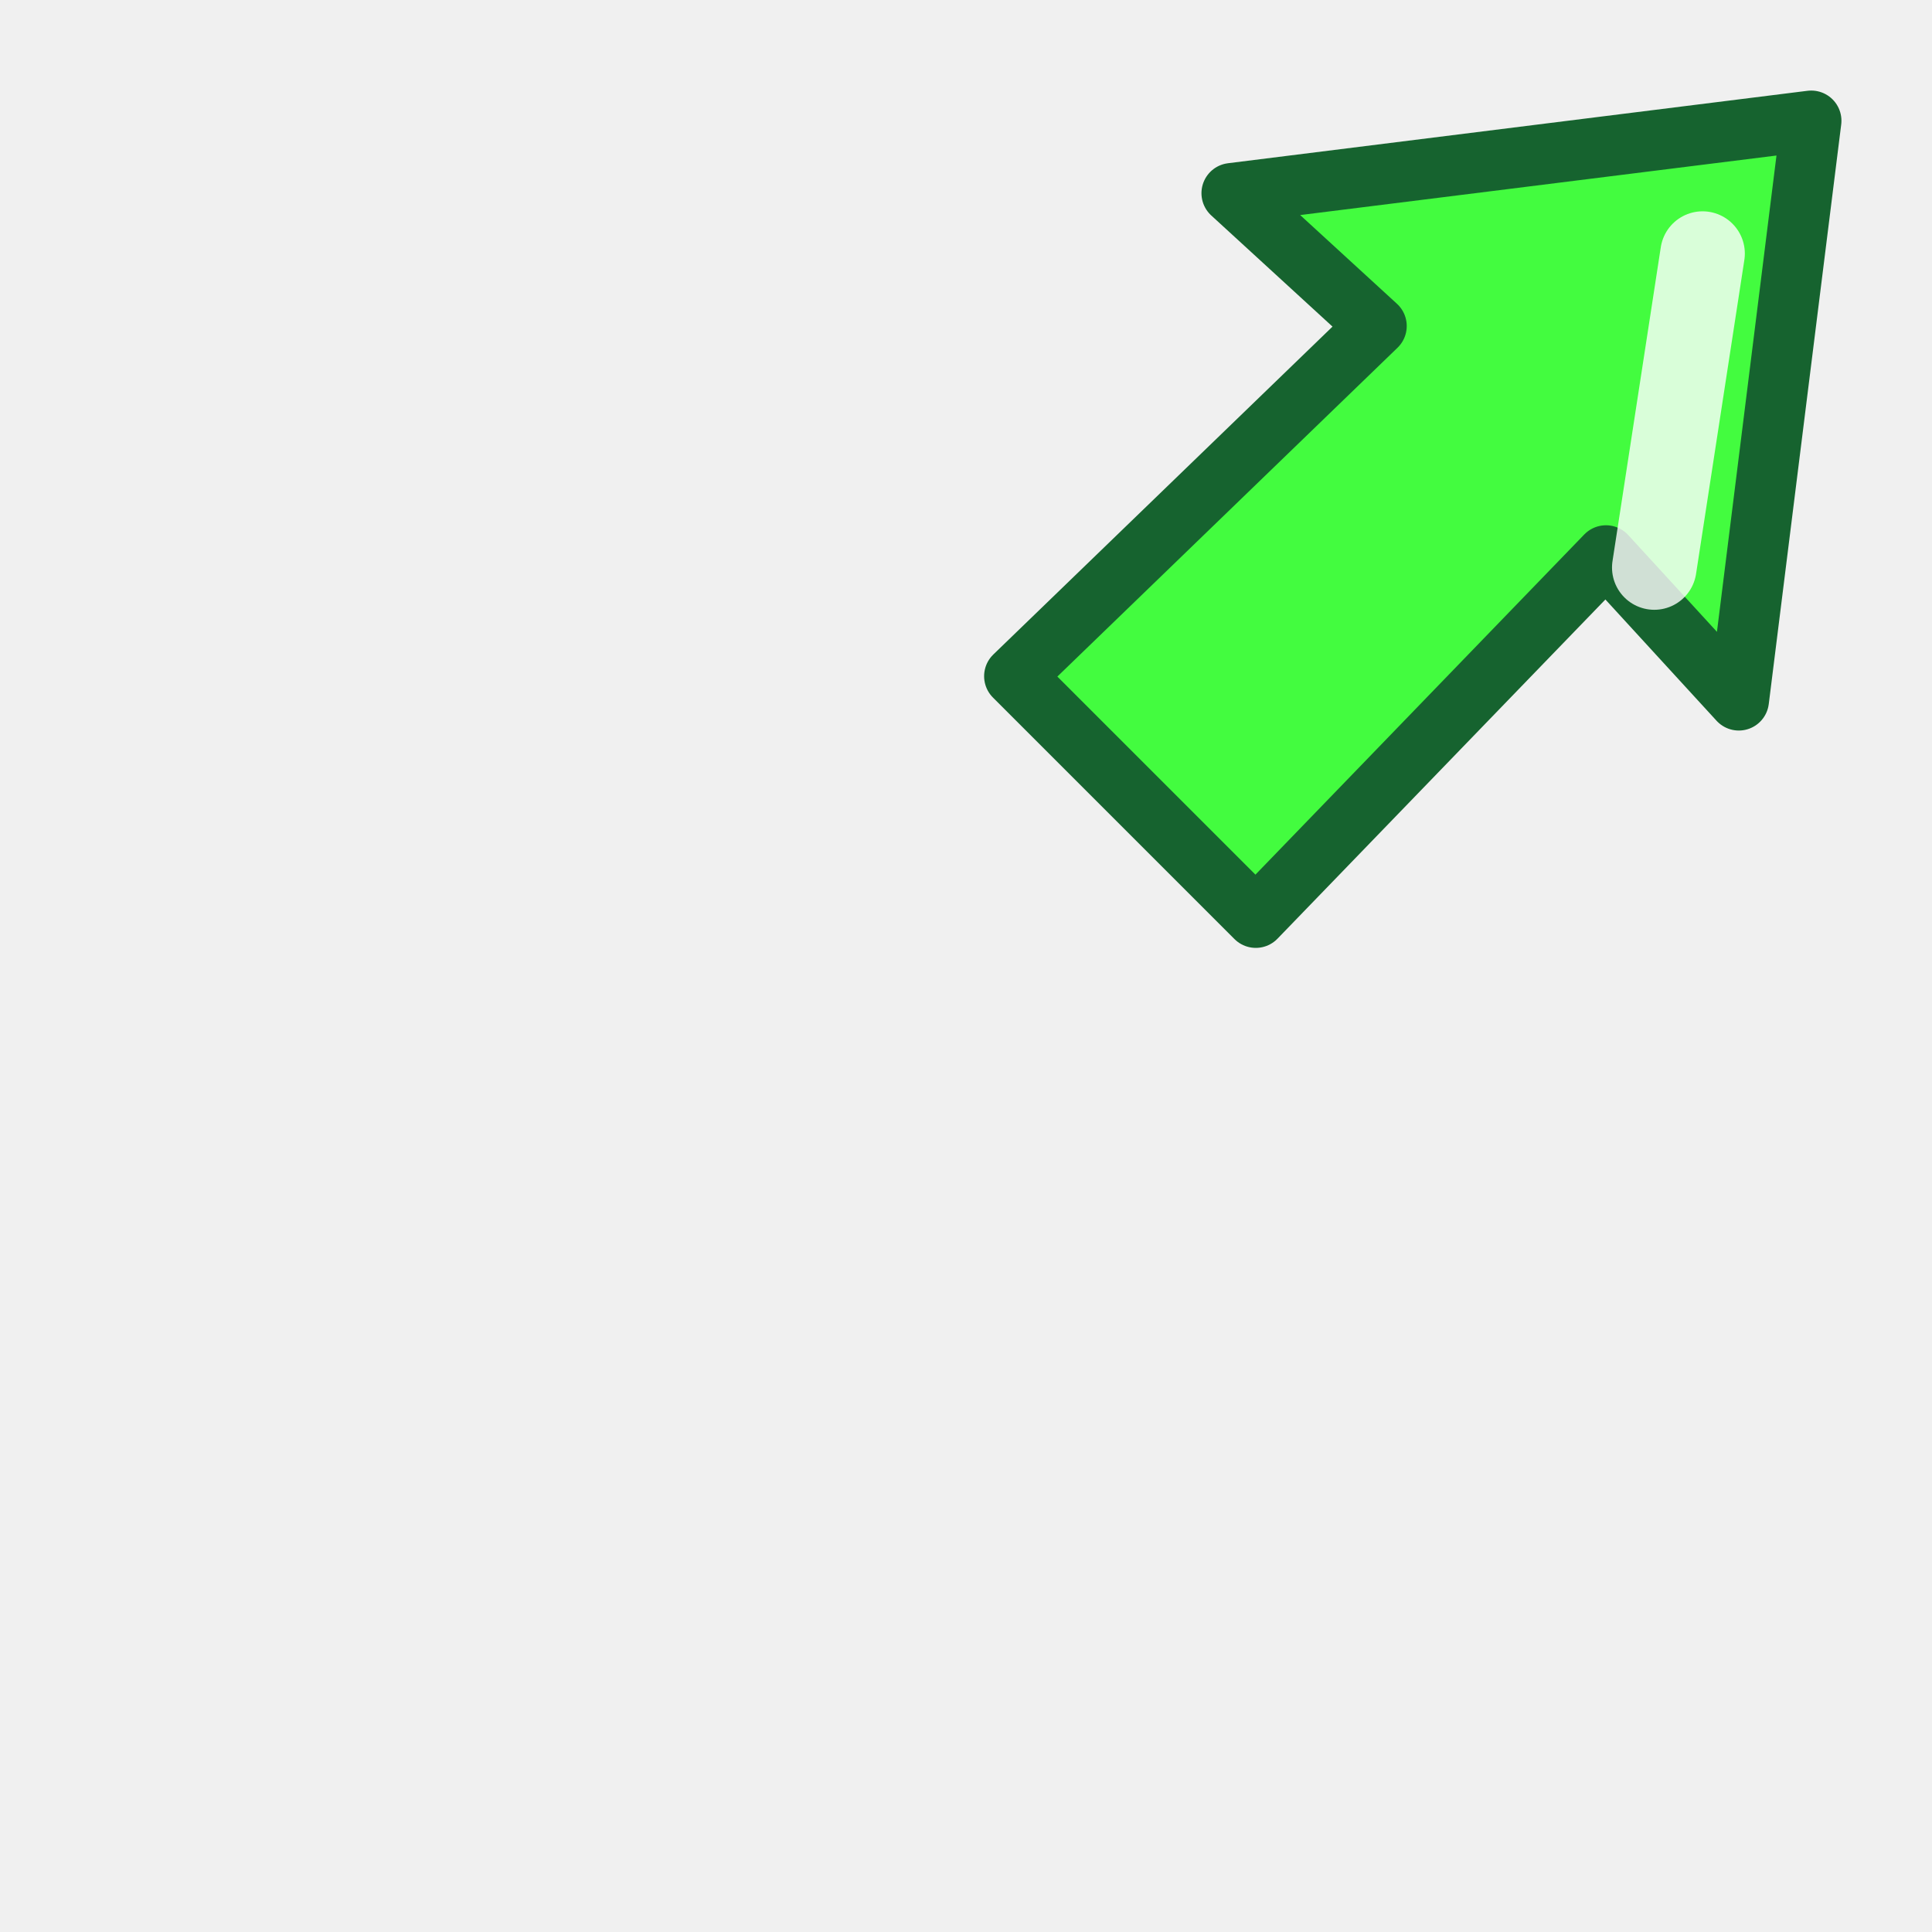
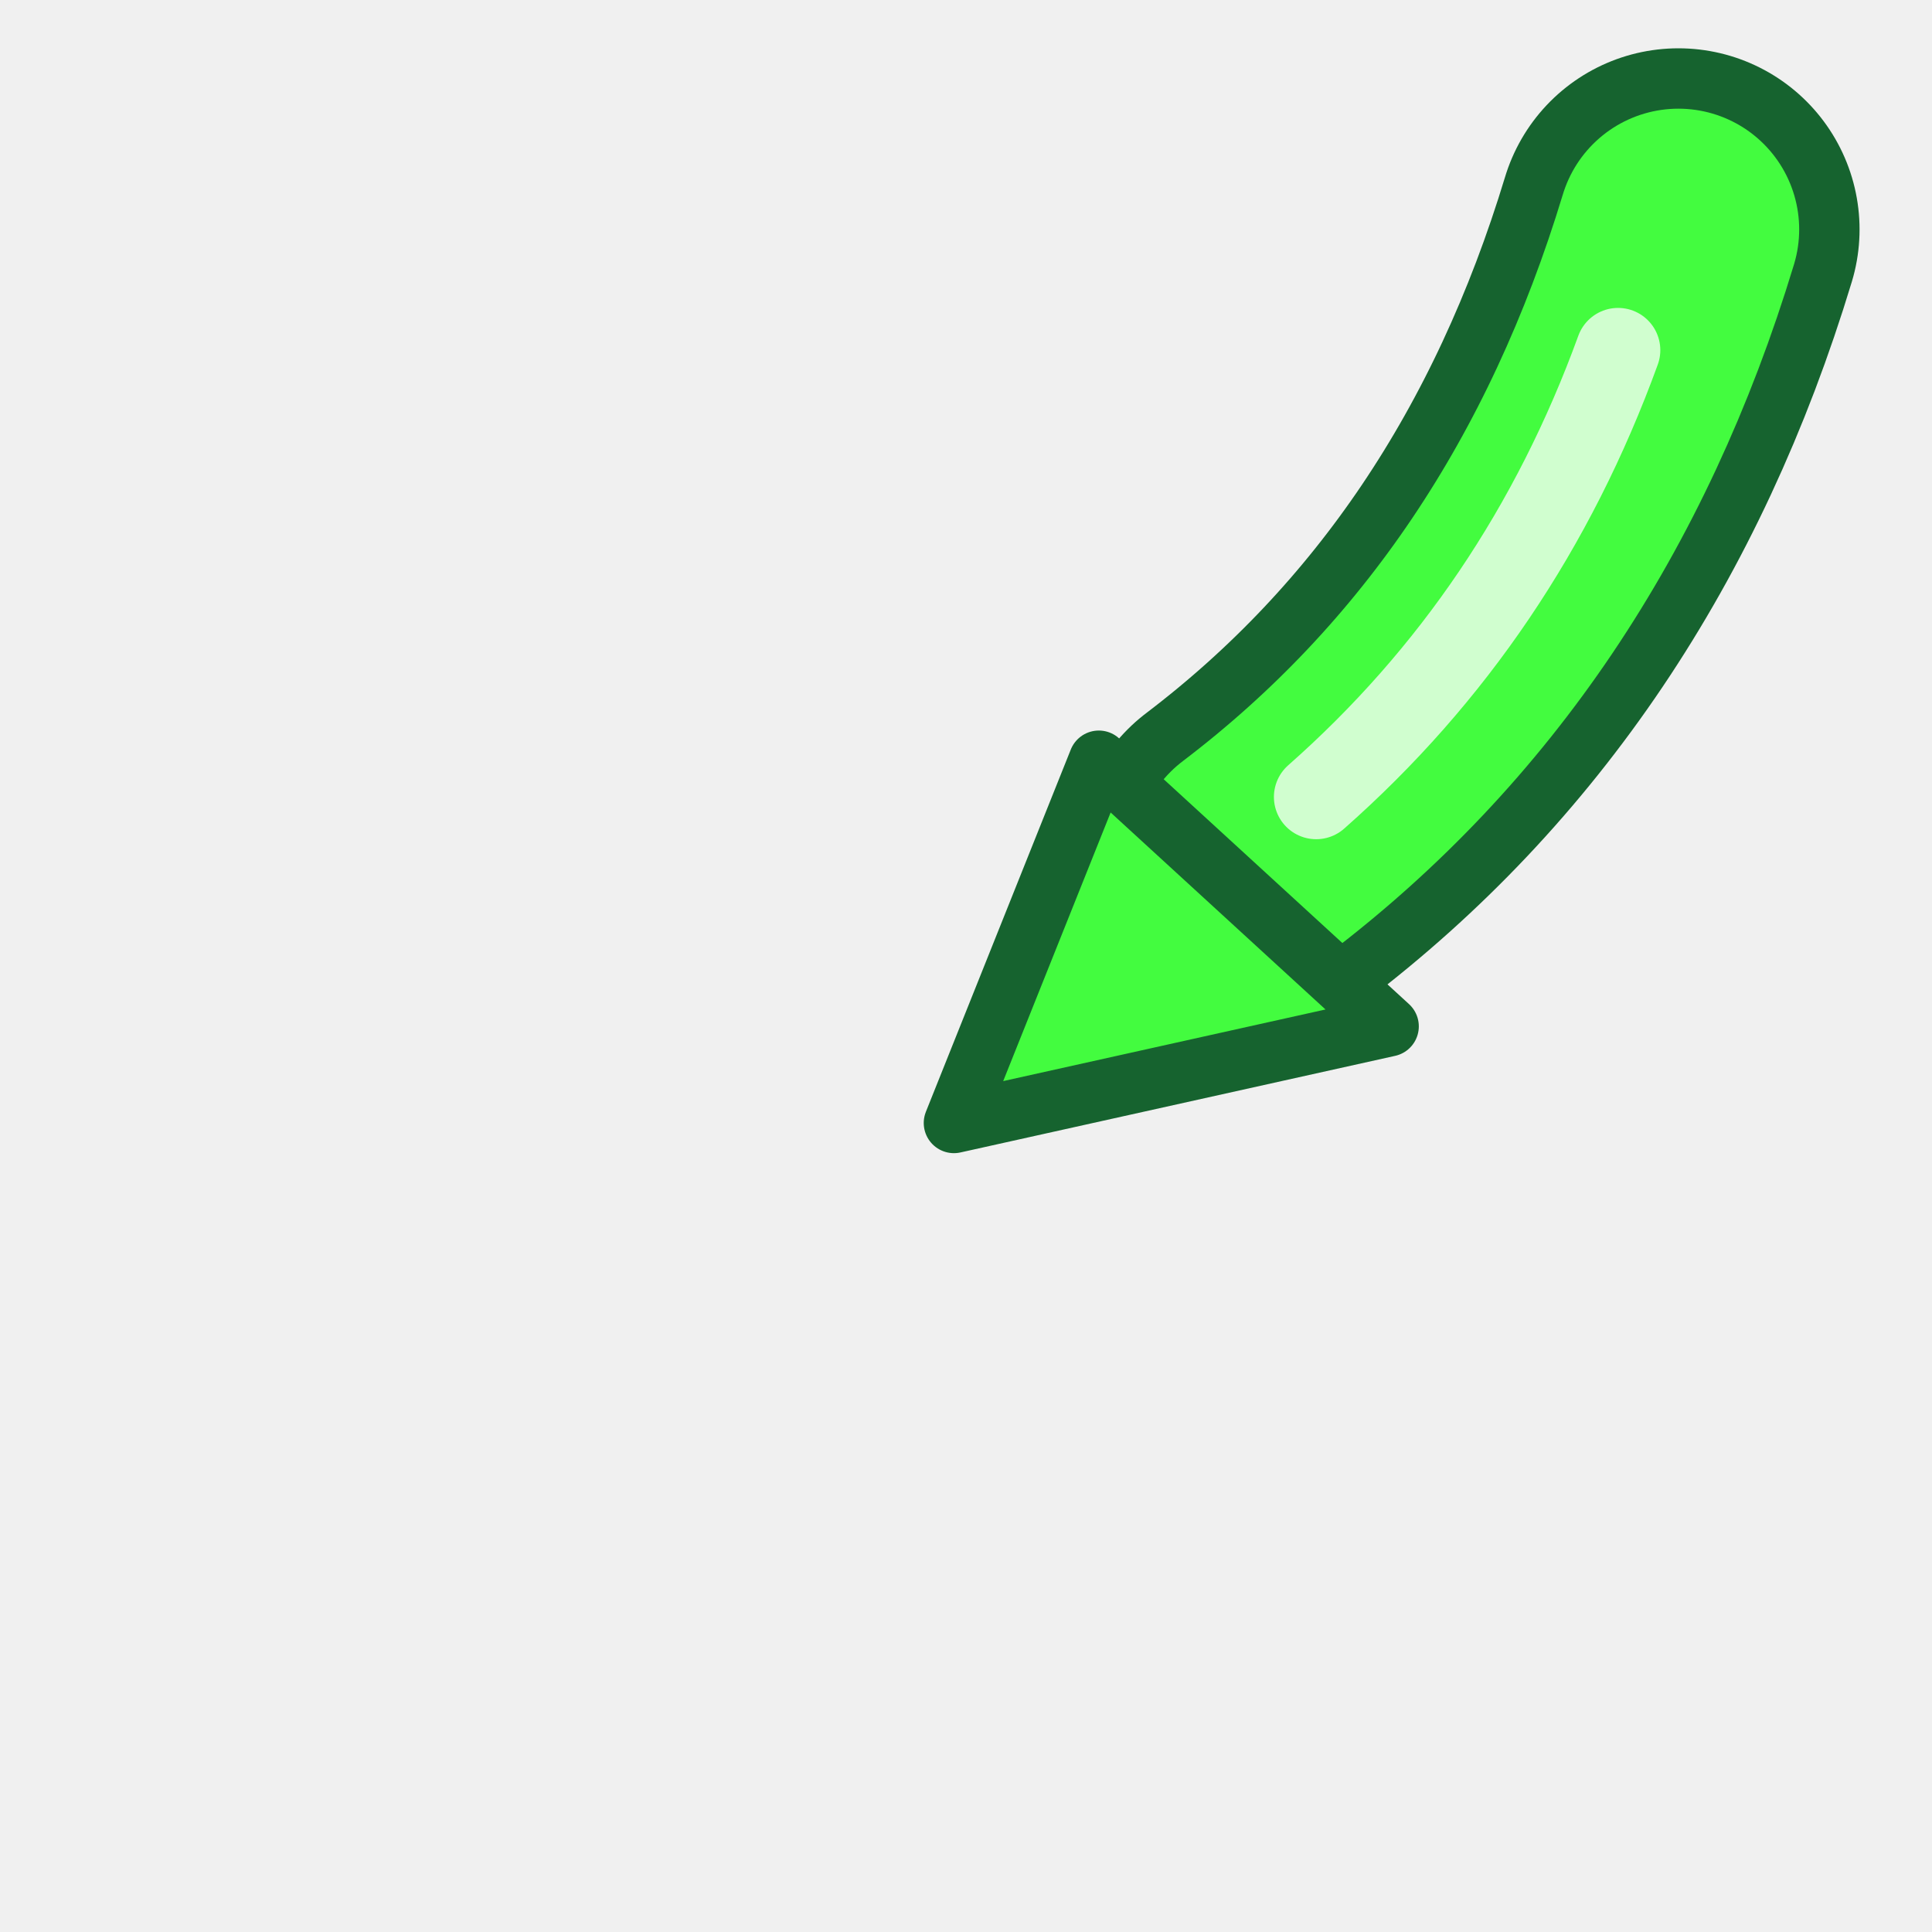
<svg xmlns="http://www.w3.org/2000/svg" viewBox="0 0 16 16">
-   <path d="M15.0 1.0 L14.4 5.8 L13.3 4.6 L10.4 7.6 L8.4 5.6 L11.4 2.7 L10.2 1.6 Z" fill="#43fc3f" stroke="#16632f" stroke-width="0.5" stroke-linejoin="round" />
-   <path d="M14.1 2.1 L13.7 4.7" fill="none" stroke="#ffffff" stroke-width="0.7" opacity="0.8" stroke-linecap="round" />
+   <path d="M 10.4 7.1 Q 12.9 5.2 13.9 1.9" fill="none" stroke="#16632f" stroke-width="3.0" stroke-linecap="round" />
+   <path d="M 10.4 7.1 Q 12.9 5.2 13.9 1.9" fill="none" stroke="#43fc3f" stroke-width="2.0" stroke-linecap="round" />
+   <path d="M 7.9 9.3 L 9.1 6.3 L 11.5 8.5 Z" fill="#43fc3f" stroke="#16632f" stroke-width="0.5" stroke-linejoin="round" />
+   <path d="M 10.9 6.6 Q 12.6 5.1 13.4 2.9" fill="none" stroke="#ffffff" stroke-width="0.7" opacity="0.75" stroke-linecap="round" />
</svg>
